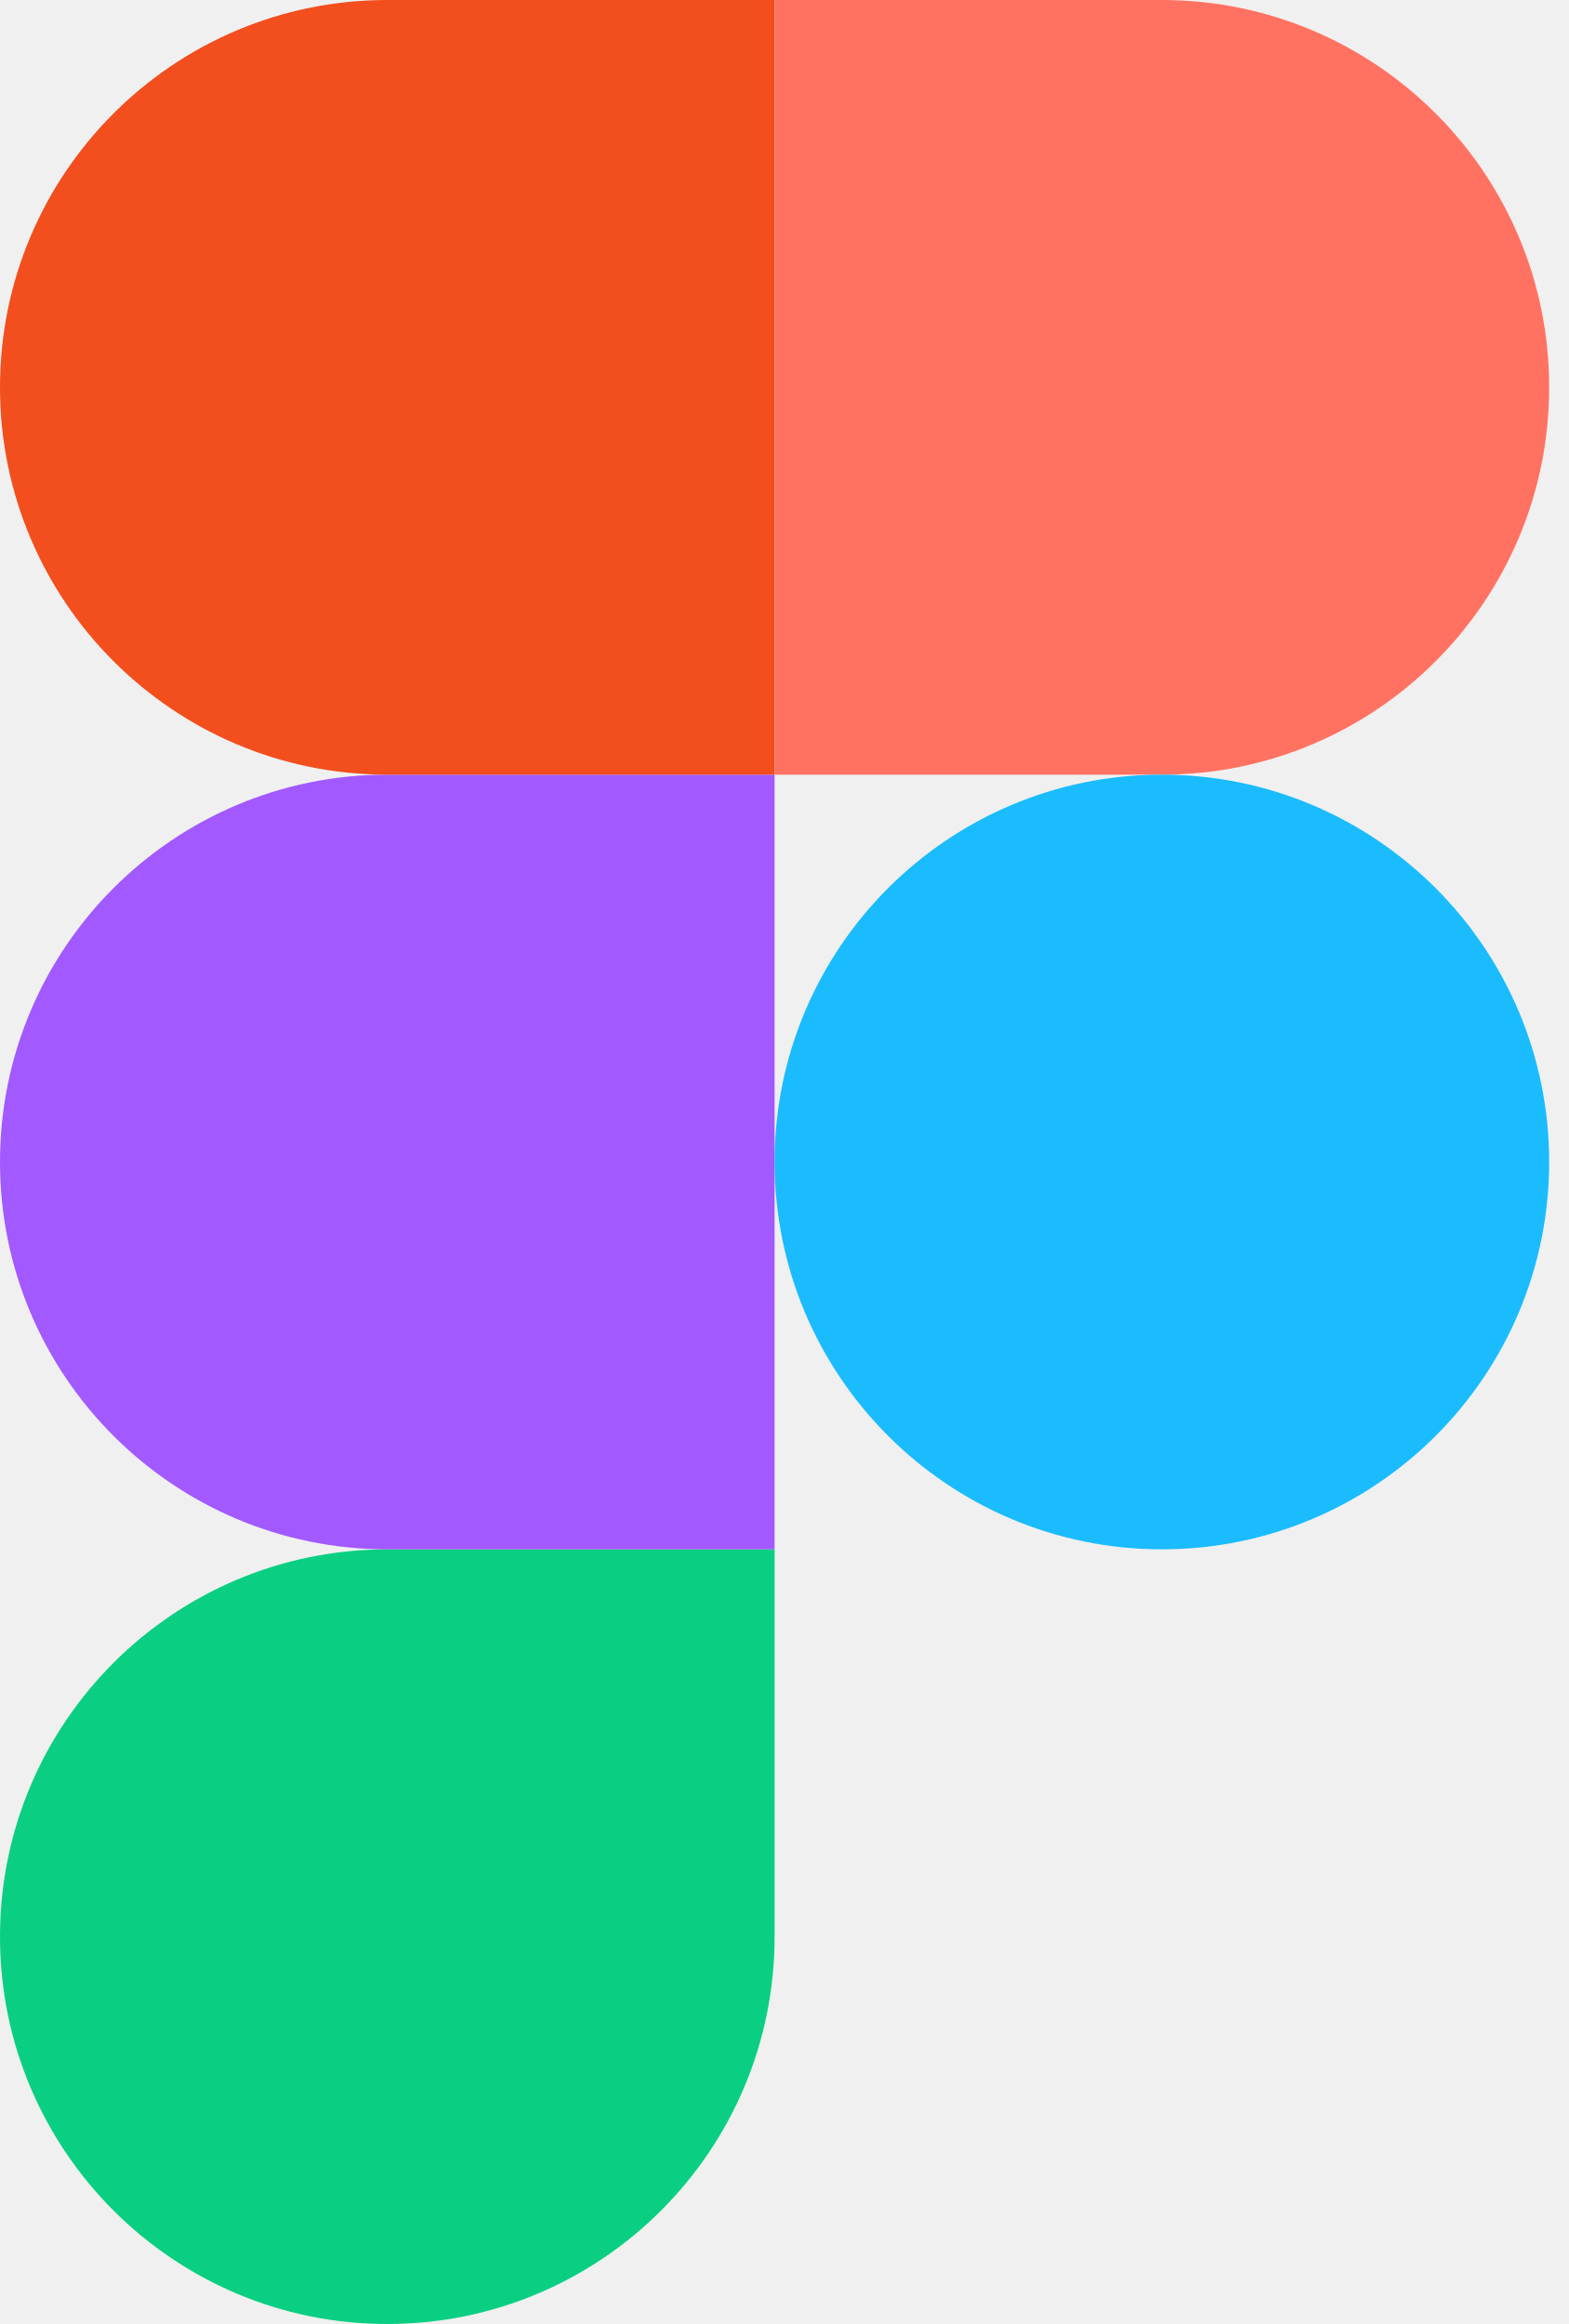
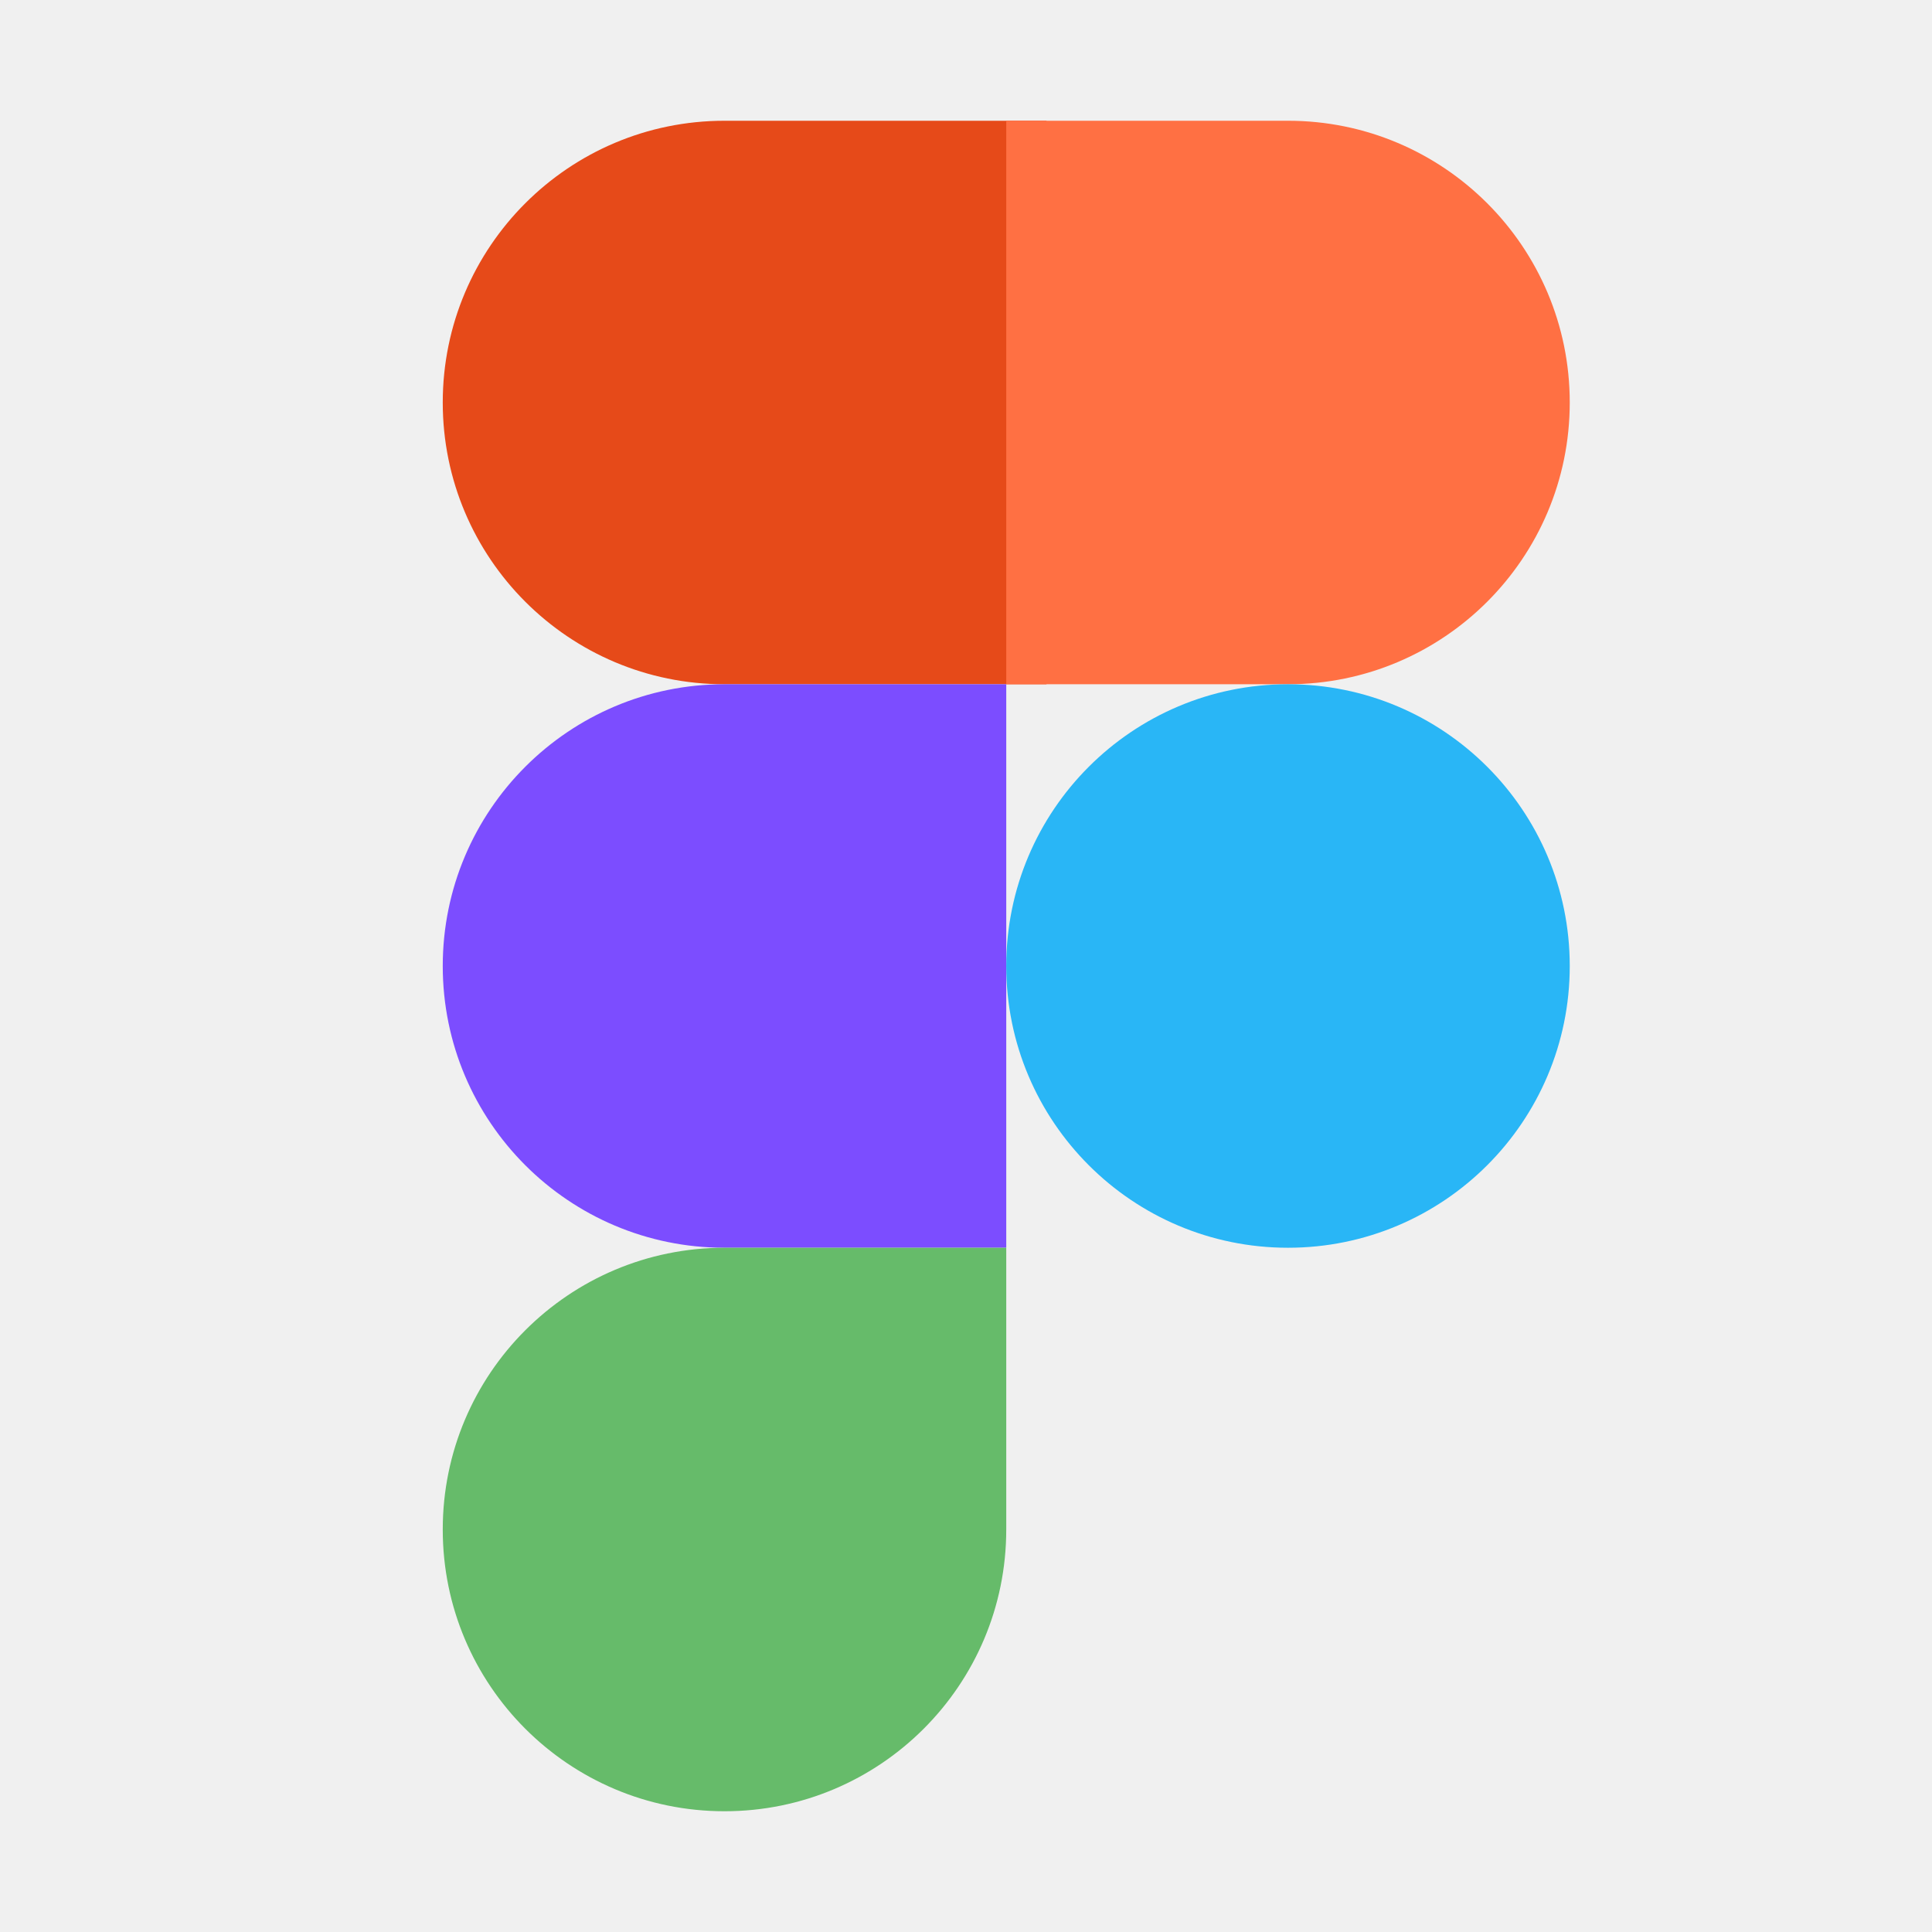
- <svg xmlns="http://www.w3.org/2000/svg" width="54" height="80" viewBox="0 0 54 80" fill="none">
-   <g clip-path="url(#clip0_912_3)">
-     <path d="M13.333 80C20.693 80 26.667 74.027 26.667 66.667V53.334H13.333C5.973 53.334 0 59.307 0 66.667C0 74.027 5.973 80 13.333 80Z" fill="#0ACF83" />
-     <path d="M0 40C0 32.64 5.973 26.666 13.333 26.666H26.667V53.333H13.333C5.973 53.333 0 47.36 0 40Z" fill="#A259FF" />
-     <path d="M0 13.333C0 5.973 5.973 0 13.333 0H26.667V26.667H13.333C5.973 26.667 0 20.693 0 13.333Z" fill="#F24E1E" />
-     <path d="M26.667 0H40C47.36 0 53.333 5.973 53.333 13.333C53.333 20.693 47.36 26.667 40 26.667H26.667V0Z" fill="#FF7262" />
-     <path d="M53.333 40C53.333 47.36 47.36 53.333 40 53.333C32.64 53.333 26.667 47.36 26.667 40C26.667 32.64 32.64 26.666 40 26.666C47.36 26.666 53.333 32.64 53.333 40Z" fill="#1ABCFE" />
-   </g>
-   <defs>
-     <clipPath id="clip0_912_3">
-       <rect width="53.333" height="80" fill="white" />
-     </clipPath>
-   </defs>
+ <svg xmlns="http://www.w3.org/2000/svg" x="0px" y="0px" width="100" height="100" viewBox="0 0 48 48">
+   <path fill="#e64a19" d="M26,17h-8c-3.866,0-7-3.134-7-7v0c0-3.866,3.134-7,7-7h8V17z" />
+   <path fill="#7c4dff" d="M25,31h-7c-3.866,0-7-3.134-7-7v0c0-3.866,3.134-7,7-7h7V31z" />
+   <path fill="#66bb6a" d="M18,45L18,45c-3.866,0-7-3.134-7-7v0c0-3.866,3.134-7,7-7h7v7C25,41.866,21.866,45,18,45z" />
+   <path fill="#ff7043" d="M32,17h-7V3h7c3.866,0,7,3.134,7,7v0C39,13.866,35.866,17,32,17z" />
+   <circle cx="32" cy="24" r="7" fill="#29b6f6" />
</svg>
